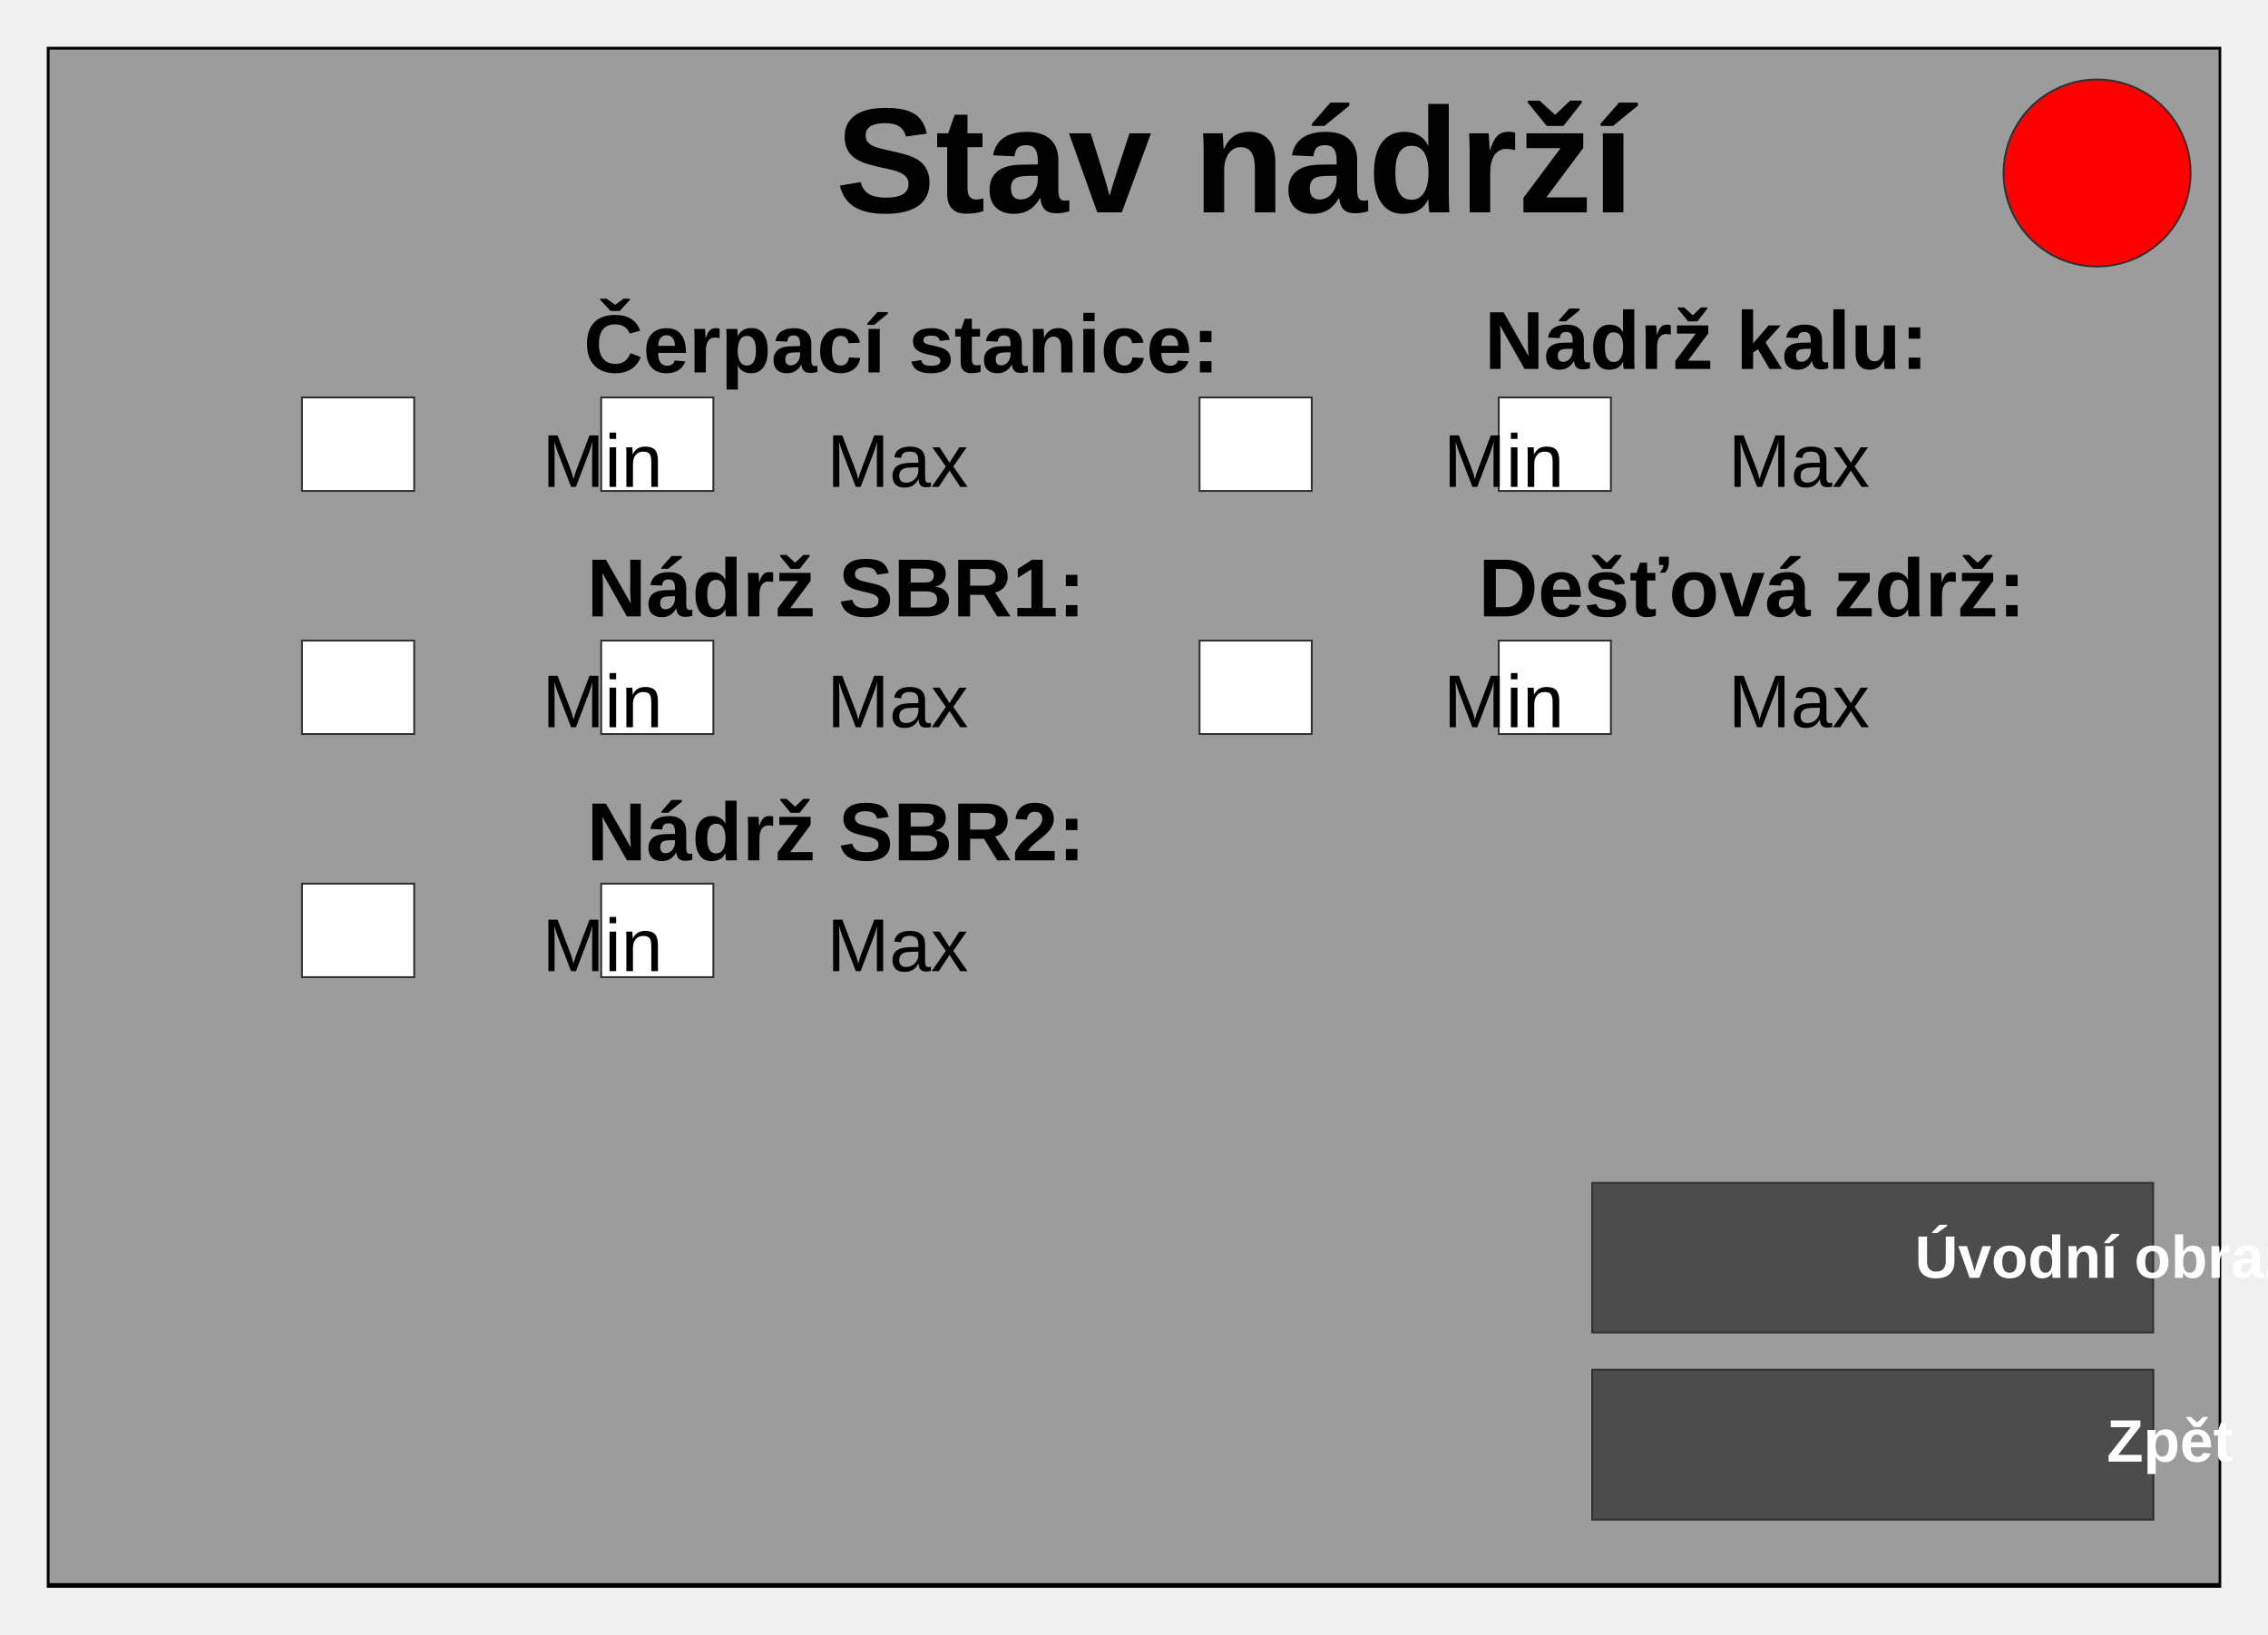
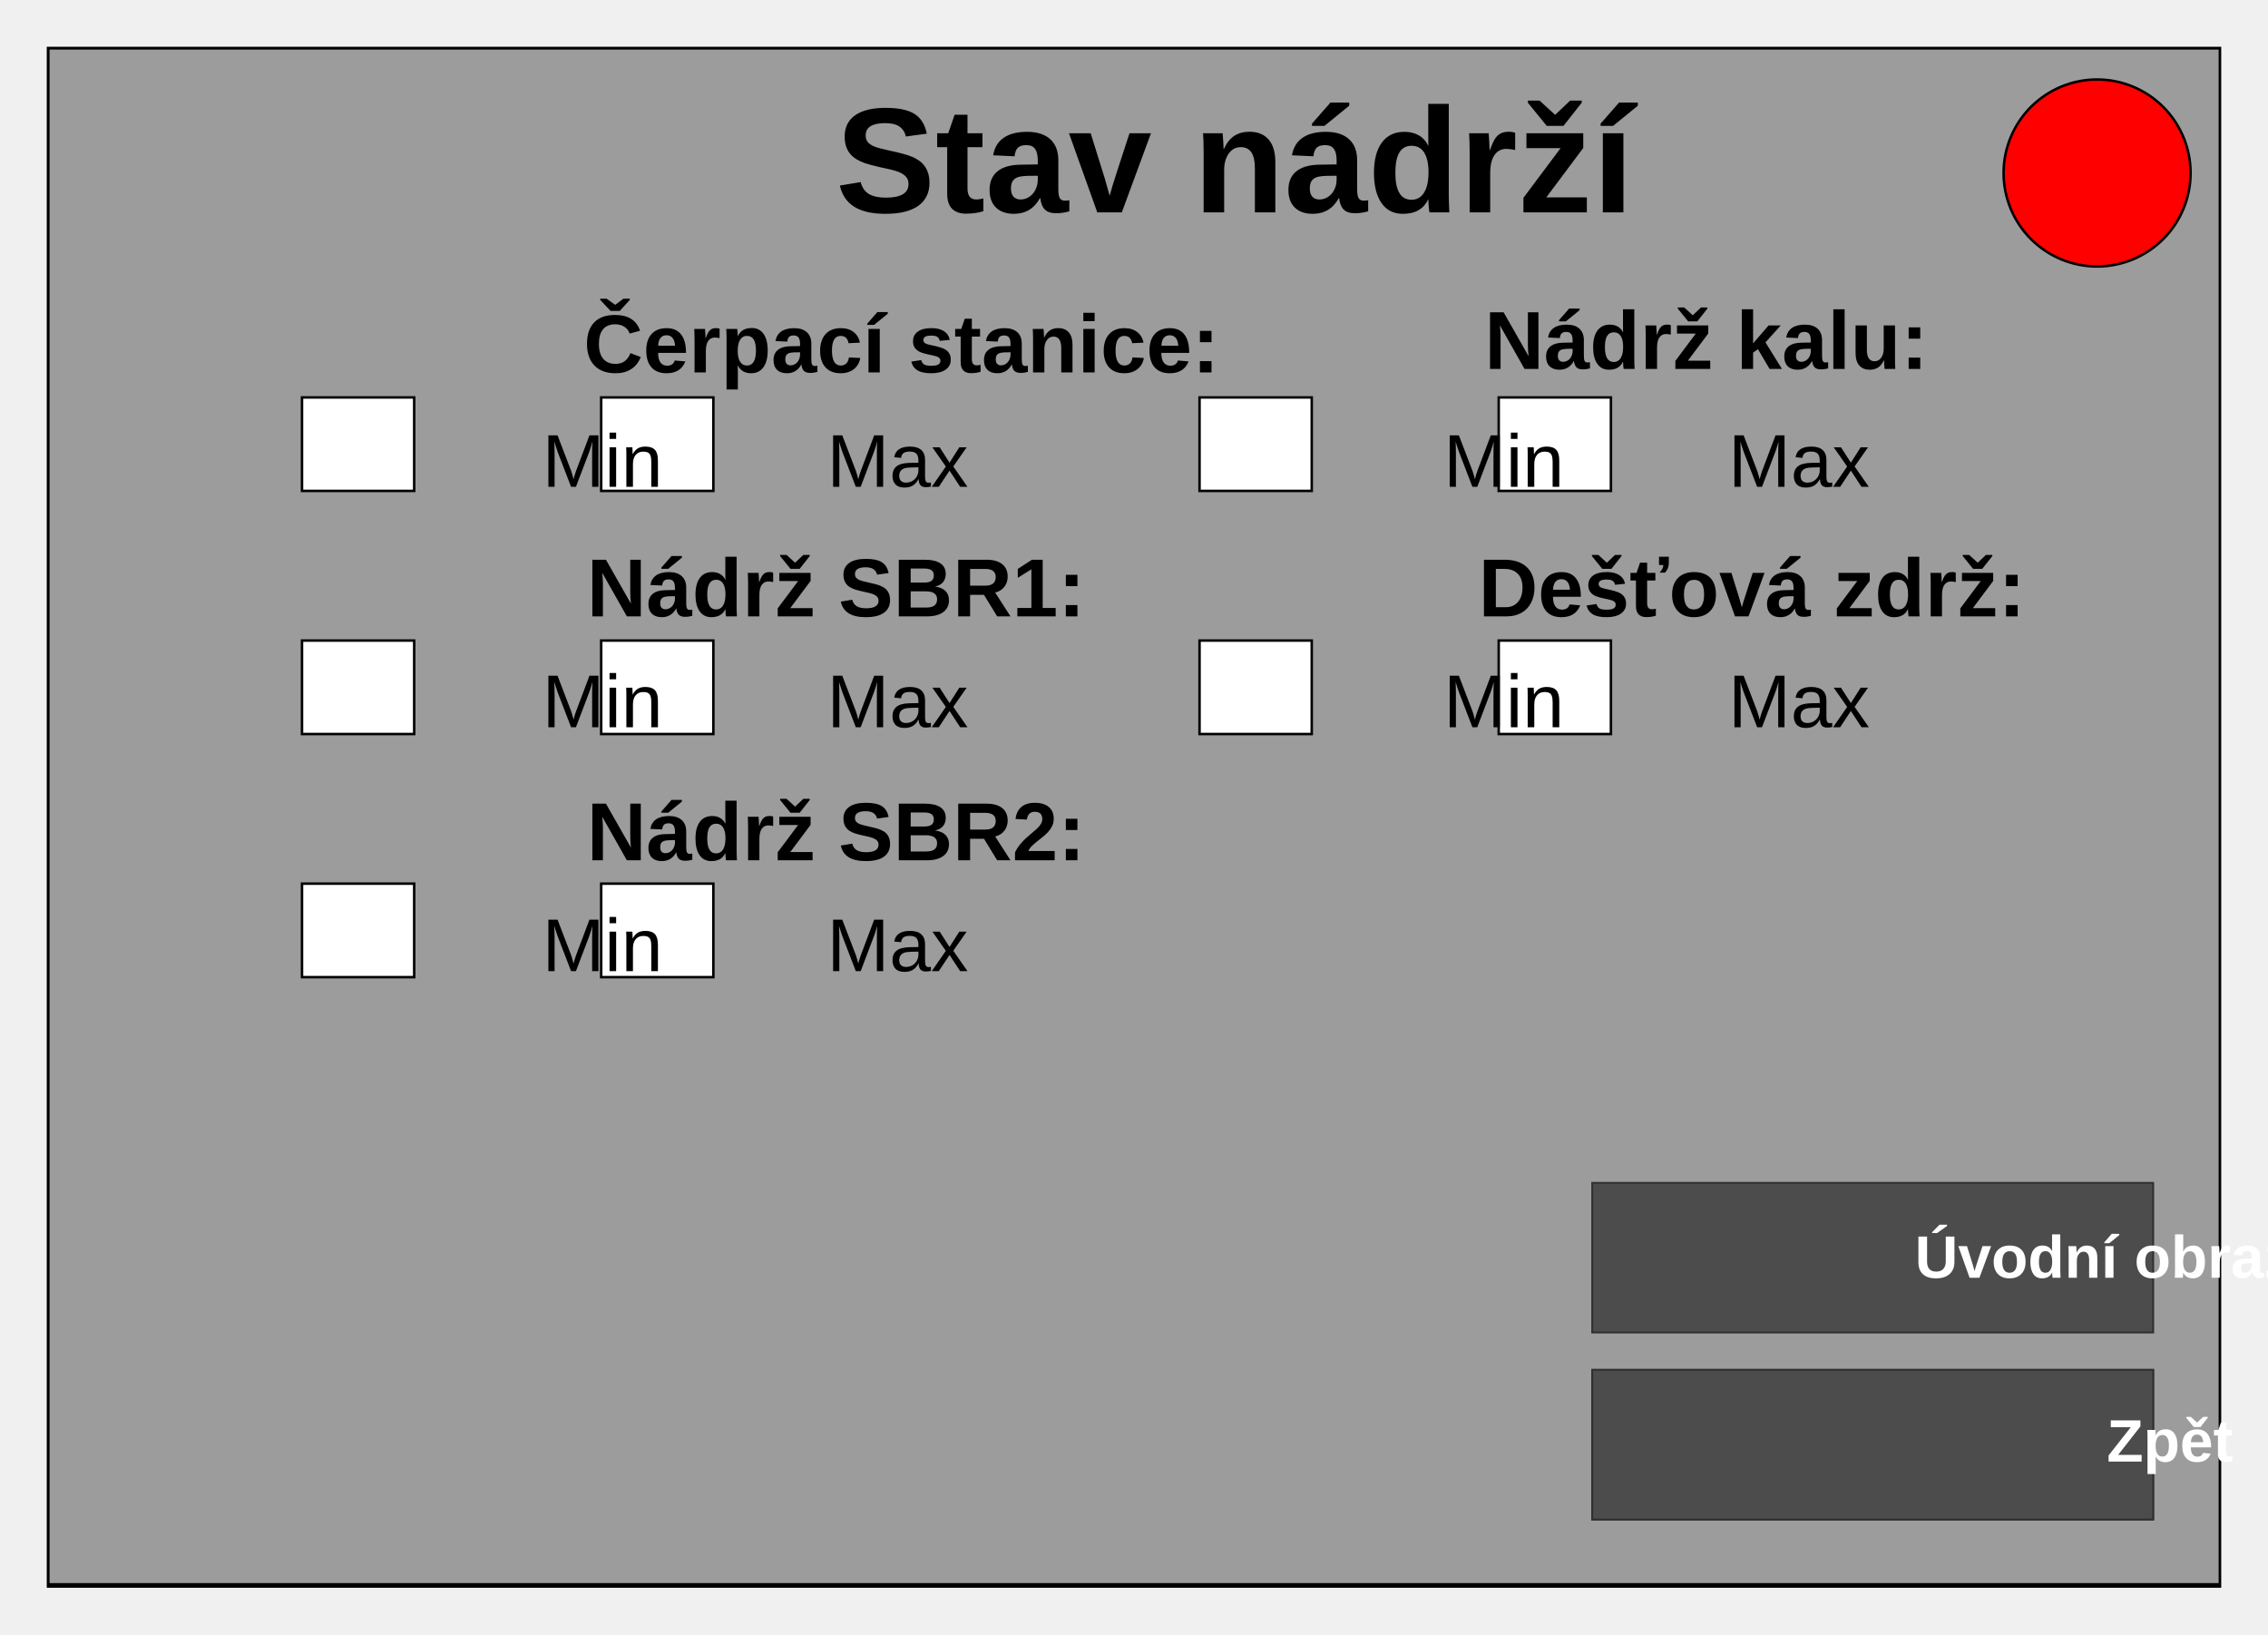
<svg xmlns="http://www.w3.org/2000/svg" xmlns:ns1="http://schemas.microsoft.com/visio/2003/SVGExtensions/" width="12.631in" height="9.102in" viewBox="0 0 909.422 655.324" xml:space="preserve" color-interpolation-filters="sRGB" class="st11">
  <ns1:documentProperties ns1:langID="1029" ns1:metric="true" ns1:viewMarkup="false">
    <ns1:userDefs>
      <ns1:ud ns1:nameU="msvNoAutoConnect" ns1:val="VT0(1):26" />
    </ns1:userDefs>
  </ns1:documentProperties>
  <style type="text/css">
	
		.st1 {fill:#000000;stroke:none;stroke-linecap:butt;stroke-width:0.75}
		.st2 {fill:#9c9c9c;stroke:none;stroke-linecap:butt;stroke-width:1}
		.st3 {fill:#ff0000;stroke:#303030;stroke-linecap:butt;stroke-width:0.75}
		.st4 {fill:#ffffff;stroke:#303030;stroke-linecap:butt;stroke-width:0.75}
		.st5 {fill:#4c4c4c;stroke:#303030;stroke-linecap:butt;stroke-width:0.75}
		.st6 {fill:none;stroke:none;stroke-linecap:round;stroke-linejoin:round;stroke-width:0.75}
		.st7 {fill:#000000;font-family:Arial;font-size:5em;font-weight:bold}
		.st8 {fill:#000000;font-family:Arial;font-size:2.75em;font-weight:bold}
		.st9 {fill:#000000;font-family:Arial;font-size:2.5em}
		.st10 {fill:#ffffff;font-family:Arial;font-size:2em;font-weight:bold}
- 		.st11 {fill:none;fill-rule:evenodd;font-size:12px;overflow:visible;stroke-linecap:square;stroke-miterlimit:3}
+ 		.st11 {fill:none;fill-rule:evenodd;font-size:12px;overflow:visible;stroke-linecap:square;stroke-miterlimit:3;width:100%;height:auto}
	
	</style>
  <g ns1:mID="0" ns1:index="1" ns1:groupContext="foregroundPage">
    <ns1:pageProperties ns1:drawingScale="0.0393701" ns1:pageScale="0.0393701" ns1:drawingUnits="24" ns1:shadowOffsetX="9" ns1:shadowOffsetY="-9" />
    <g id="group1-1" transform="translate(18.75,-18.75)" ns1:mID="1" ns1:groupContext="group">
      <g id="group2-2" ns1:mID="2" ns1:groupContext="group">
        <g id="shape3-3" ns1:mID="3" ns1:groupContext="shape">
          <path d="M0 37.5 L871.92 37.5 L871.92 655.32 L0 655.32 L0 37.5 Z" class="st1" />
        </g>
      </g>
      <g id="shape4-5" ns1:mID="4" ns1:groupContext="shape" transform="translate(1.125,-1.875)">
        <path d="M0 40.5 L869.75 40.5 L869.75 655.32 L0 655.32 L0 40.5 Z" class="st2" />
      </g>
-       <g id="shape5-7" ns1:mID="5" ns1:groupContext="shape" transform="translate(784.648,-529.723)">
-         <path d="M74.98 617.83 C74.98 619.06 74.92 620.29 74.8 621.51 C74.68 622.73 74.5 623.94 74.26 625.15 C74.02 626.35         73.72 627.54 73.37 628.71 C73.01 629.89 72.6 631.05 72.13 632.18 C71.66 633.31 71.13 634.42 70.55 635.5         C69.97 636.59 69.34 637.64 68.66 638.66 C67.98 639.68 67.25 640.67 66.47 641.62 C65.69 642.57 64.87         643.47 64 644.34 C63.13 645.21 62.22 646.04 61.27 646.81 C60.32 647.59 59.34 648.32 58.32 649 C57.3         649.69 56.25 650.32 55.16 650.89 C54.08 651.47 52.97 652 51.84 652.47 C50.7 652.94 49.55 653.35 48.38         653.71 C47.2 654.07 46.01 654.36 44.8 654.6 C43.6 654.84 42.39 655.02 41.16 655.14 C39.95 655.26 38.72         655.32 37.49 655.32 C36.26 655.32 35.04 655.26 33.82 655.14 C32.59 655.02 31.38 654.84 30.18 654.6 C28.97         654.36 27.78 654.07 26.61 653.71 C25.43 653.35 24.28 652.94 23.14 652.47 C22.01 652 20.9 651.47 19.82         650.89 C18.73 650.32 17.68 649.69 16.66 649 C15.64 648.32 14.66 647.59 13.71 646.81 C12.76 646.04 11.85         645.21 10.98 644.34 C10.11 643.47 9.29 642.57 8.51 641.62 C7.73 640.67 7 639.68 6.32 638.66 C5.64 637.64         5.01 636.59 4.43 635.5 C3.85 634.42 3.32 633.31 2.86 632.18 C2.39 631.05 1.97 629.89 1.62 628.71 C1.26         627.54 0.96 626.35 0.72 625.15 C0.48 623.94 0.3 622.73 0.18 621.51 C0.06 620.29 0 619.06 0 617.83 C0         616.61 0.06 615.38 0.18 614.16 C0.3 612.94 0.48 611.72 0.72 610.52 C0.96 609.32 1.26 608.13 1.62 606.95         C1.97 605.78 2.39 604.62 2.86 603.49 C3.32 602.35 3.85 601.24 4.43 600.16 C5.01 599.08 5.64 598.03 6.32         597 C7 595.98 7.73 595 8.51 594.05 C9.29 593.1 10.11 592.19 10.98 591.32 C11.85 590.46 12.76 589.63         13.71 588.86 C14.66 588.07 15.64 587.34 16.66 586.66 C17.68 585.98 18.73 585.35 19.82 584.77 C20.9 584.19         22.01 583.67 23.14 583.2 C24.28 582.73 25.43 582.32 26.61 581.96 C27.78 581.6 28.97 581.3 30.18 581.06         C31.38 580.82 32.59 580.64 33.82 580.52 C35.04 580.4 36.26 580.34 37.49 580.34 C38.72 580.34 39.95 580.4         41.16 580.52 C42.39 580.64 43.6 580.82 44.8 581.06 C46.01 581.3 47.2 581.6 48.38 581.96 C49.55 582.32         50.7 582.73 51.84 583.2 C52.97 583.67 54.08 584.19 55.16 584.77 C56.25 585.35 57.3 585.98 58.32 586.66         C59.34 587.34 60.32 588.07 61.27 588.86 C62.22 589.63 63.13 590.46 64 591.32 C64.87 592.19 65.69 593.1         66.47 594.05 C67.25 595 67.98 595.98 68.66 597 C69.34 598.03 69.97 599.08 70.55 600.16 C71.13 601.24         71.66 602.35 72.13 603.49 C72.6 604.62 73.01 605.78 73.37 606.95 C73.72 608.13 74.02 609.32 74.26 610.52         C74.5 611.72 74.68 612.94 74.8 614.16 C74.92 615.38 74.98 616.61 74.98 617.83 Z" class="st3" />
-       </g>
-       <g id="shape33-9" ns1:mID="33" ns1:groupContext="shape" transform="translate(102.344,-439.75)">
-         <path d="M0 617.84 L44.99 617.84 L44.99 655.32 L0 655.32 L0 617.84 Z" class="st4" />
-       </g>
-       <g id="shape42-11" ns1:mID="42" ns1:groupContext="shape" transform="translate(222.312,-439.75)">
-         <path d="M0 617.84 L44.98 617.84 L44.98 655.32 L0 655.32 L0 617.84 Z" class="st4" />
-       </g>
-       <g id="shape54-13" ns1:mID="54" ns1:groupContext="shape" transform="translate(222.312,-342.277)">
-         <path d="M0 617.84 L44.98 617.84 L44.98 655.32 L0 655.32 L0 617.84 Z" class="st4" />
-       </g>
-       <g id="shape55-15" ns1:mID="55" ns1:groupContext="shape" transform="translate(102.344,-342.277)">
-         <path d="M0 617.84 L44.99 617.84 L44.99 655.32 L0 655.32 L0 617.84 Z" class="st4" />
-       </g>
-       <g id="shape75-17" ns1:mID="75" ns1:groupContext="shape" transform="translate(102.344,-244.805)">
-         <path d="M0 617.83 L44.99 617.83 L44.99 655.32 L0 655.32 L0 617.83 Z" class="st4" />
-       </g>
-       <g id="shape76-19" ns1:mID="76" ns1:groupContext="shape" transform="translate(222.312,-244.805)">
-         <path d="M0 617.83 L44.98 617.83 L44.98 655.32 L0 655.32 L0 617.83 Z" class="st4" />
-       </g>
-       <g id="shape96-21" ns1:mID="96" ns1:groupContext="shape" transform="translate(619.699,-102.348)">
+       <g ns1:mID="5" ns1:groupContext="shape" transform="translate(784.648,-529.723)">
+         <path id="HMI_Kruh_Indikace" d="M74.98 617.83 C74.98 619.06 74.92 620.29 74.8 621.51 C74.68 622.73 74.5 623.94 74.26 625.15 C74.02 626.35         73.72 627.54 73.37 628.71 C73.01 629.89 72.6 631.05 72.13 632.18 C71.66 633.31 71.13 634.42 70.55 635.5         C69.97 636.59 69.34 637.64 68.66 638.66 C67.98 639.68 67.25 640.67 66.47 641.62 C65.69 642.57 64.87         643.47 64 644.34 C63.13 645.21 62.22 646.04 61.27 646.81 C60.32 647.59 59.34 648.32 58.32 649 C57.3         649.69 56.25 650.32 55.16 650.89 C54.08 651.47 52.97 652 51.84 652.47 C50.7 652.94 49.55 653.35 48.38         653.71 C47.2 654.07 46.01 654.36 44.8 654.6 C43.6 654.84 42.39 655.02 41.16 655.14 C39.95 655.26 38.72         655.32 37.49 655.32 C36.26 655.32 35.04 655.26 33.82 655.14 C32.59 655.02 31.38 654.84 30.18 654.6 C28.97         654.36 27.78 654.07 26.61 653.71 C25.43 653.35 24.28 652.94 23.14 652.47 C22.01 652 20.9 651.47 19.82         650.89 C18.73 650.32 17.68 649.69 16.66 649 C15.64 648.32 14.66 647.59 13.71 646.81 C12.76 646.04 11.85         645.21 10.98 644.34 C10.11 643.47 9.29 642.57 8.51 641.62 C7.73 640.67 7 639.68 6.32 638.66 C5.64 637.64         5.01 636.59 4.43 635.5 C3.85 634.42 3.32 633.31 2.86 632.18 C2.39 631.05 1.97 629.89 1.62 628.71 C1.26         627.54 0.96 626.35 0.72 625.15 C0.48 623.94 0.3 622.73 0.18 621.51 C0.06 620.29 0 619.06 0 617.83 C0         616.61 0.06 615.38 0.18 614.16 C0.3 612.94 0.48 611.72 0.72 610.52 C0.96 609.32 1.26 608.13 1.62 606.95         C1.97 605.78 2.39 604.62 2.86 603.49 C3.32 602.35 3.85 601.24 4.43 600.16 C5.01 599.08 5.64 598.03 6.32         597 C7 595.98 7.73 595 8.51 594.05 C9.29 593.1 10.11 592.19 10.98 591.32 C11.85 590.46 12.76 589.63         13.71 588.86 C14.66 588.07 15.64 587.34 16.66 586.66 C17.68 585.98 18.73 585.35 19.82 584.77 C20.9 584.19         22.01 583.67 23.14 583.2 C24.28 582.73 25.43 582.32 26.61 581.96 C27.78 581.6 28.97 581.3 30.18 581.06         C31.38 580.82 32.59 580.64 33.82 580.52 C35.04 580.4 36.26 580.34 37.49 580.34 C38.72 580.34 39.95 580.4         41.16 580.52 C42.39 580.64 43.6 580.82 44.8 581.06 C46.01 581.3 47.2 581.6 48.38 581.96 C49.55 582.32         50.7 582.73 51.84 583.2 C52.97 583.67 54.08 584.19 55.16 584.77 C56.25 585.35 57.3 585.98 58.32 586.66         C59.34 587.34 60.32 588.07 61.27 588.86 C62.22 589.63 63.13 590.46 64 591.32 C64.87 592.19 65.69 593.1         66.47 594.05 C67.25 595 67.98 595.98 68.66 597 C69.34 598.03 69.97 599.08 70.55 600.16 C71.13 601.24         71.66 602.35 72.13 603.49 C72.6 604.62 73.01 605.78 73.37 606.95 C73.72 608.13 74.02 609.32 74.26 610.52         C74.5 611.72 74.68 612.94 74.8 614.16 C74.92 615.38 74.98 616.61 74.98 617.83 Z" fill="#FF0000" stroke="#000000" />
+       </g>
+       <g ns1:mID="33" ns1:groupContext="shape" transform="translate(102.344,-439.75)">
+         <path id="HMI_Ctverec_Cerpaci_Min" d="M0 617.84 L44.99 617.84 L44.99 655.32 L0 655.32 L0 617.84 Z" fill="#FFFFFF" stroke="#000000" />
+       </g>
+       <g ns1:mID="42" ns1:groupContext="shape" transform="translate(222.312,-439.75)">
+         <path id="HMI_Ctverec_Cerpaci_Max" d="M0 617.84 L44.98 617.84 L44.98 655.32 L0 655.32 L0 617.84 Z" fill="#FFFFFF" stroke="#000000" />
+       </g>
+       <g ns1:mID="54" ns1:groupContext="shape" transform="translate(222.312,-342.277)">
+         <path id="HMI_Ctverec_SBR_1_Max" d="M0 617.84 L44.98 617.84 L44.98 655.32 L0 655.32 L0 617.84 Z" fill="#FFFFFF" stroke="#000000" />
+       </g>
+       <g ns1:mID="55" ns1:groupContext="shape" transform="translate(102.344,-342.277)">
+         <path id="HMI_Ctverec_SBR_1_Min" d="M0 617.84 L44.99 617.84 L44.99 655.32 L0 655.32 L0 617.84 Z" fill="#FFFFFF" stroke="#000000" />
+       </g>
+       <g ns1:mID="75" ns1:groupContext="shape" transform="translate(102.344,-244.805)">
+         <path id="HMI_Ctverec_SBR_2_Min" d="M0 617.83 L44.99 617.83 L44.99 655.32 L0 655.32 L0 617.83 Z" fill="#FFFFFF" stroke="#000000" />
+       </g>
+       <g ns1:mID="76" ns1:groupContext="shape" transform="translate(222.312,-244.805)">
+         <path id="HMI_Ctverec_SBR_2_Max" d="M0 617.83 L44.98 617.83 L44.98 655.32 L0 655.32 L0 617.83 Z" fill="#FFFFFF" stroke="#000000" />
+       </g>
+       <g id="HMI_Tlac_Uvod" ns1:mID="96" ns1:groupContext="shape" transform="translate(619.699,-102.348)">
        <path d="M0 595.34 L224.93 595.34 L224.93 655.32 L0 655.32 L0 595.34 Z" class="st5" />
      </g>
      <g id="shape113-23" ns1:mID="113" ns1:groupContext="shape" transform="translate(619.699,-27.3672)">
        <path d="M0 595.34 L224.93 595.34 L224.93 655.32 L0 655.32 L0 595.34 Z" class="st5" />
      </g>
-       <g id="shape114-25" ns1:mID="114" ns1:groupContext="shape" transform="translate(619.699,-27.3672)">
+       <g id="back" ns1:mID="114" ns1:groupContext="shape" transform="translate(619.699,-27.3672)">
        <path d="M0 595.34 L224.93 595.34 L224.93 655.32 L0 655.32 L0 595.34 Z" class="st5" />
      </g>
-       <g id="shape124-27" ns1:mID="124" ns1:groupContext="shape" transform="translate(462.242,-439.75)">
-         <path d="M0 617.84 L44.99 617.84 L44.99 655.32 L0 655.32 L0 617.84 Z" class="st4" />
-       </g>
-       <g id="shape129-29" ns1:mID="129" ns1:groupContext="shape" transform="translate(582.207,-439.75)">
-         <path d="M0 617.84 L44.99 617.84 L44.99 655.32 L0 655.32 L0 617.84 Z" class="st4" />
-       </g>
-       <g id="shape151-31" ns1:mID="151" ns1:groupContext="shape" transform="translate(582.207,-342.277)">
-         <path d="M0 617.84 L44.99 617.84 L44.99 655.32 L0 655.32 L0 617.84 Z" class="st4" />
-       </g>
-       <g id="shape152-33" ns1:mID="152" ns1:groupContext="shape" transform="translate(462.242,-342.277)">
-         <path d="M0 617.84 L44.99 617.84 L44.99 655.32 L0 655.32 L0 617.84 Z" class="st4" />
+       <g ns1:mID="124" ns1:groupContext="shape" transform="translate(462.242,-439.75)">
+         <path id="HMI_Ctverec_Kal_Min" d="M0 617.84 L44.99 617.84 L44.99 655.32 L0 655.32 L0 617.84 Z" fill="#FFFFFF" stroke="#000000" />
+       </g>
+       <g ns1:mID="129" ns1:groupContext="shape" transform="translate(582.207,-439.75)">
+         <path id="HMI_Ctverec_Kal_Max" d="M0 617.84 L44.99 617.84 L44.99 655.32 L0 655.32 L0 617.84 Z" fill="#FFFFFF" stroke="#000000" />
+       </g>
+       <g ns1:mID="151" ns1:groupContext="shape" transform="translate(582.207,-342.277)">
+         <path id="HMI_Ctverec_Dest_Max" d="M0 617.84 L44.99 617.84 L44.99 655.32 L0 655.32 L0 617.84 Z" fill="#FFFFFF" stroke="#000000" />
+       </g>
+       <g ns1:mID="152" ns1:groupContext="shape" transform="translate(462.242,-342.277)">
+         <path id="HMI_Ctverec_Dest_Min" d="M0 617.84 L44.99 617.84 L44.99 655.32 L0 655.32 L0 617.84 Z" fill="#FFFFFF" stroke="#000000" />
      </g>
    </g>
    <g id="shape153-35" ns1:mID="153" ns1:groupContext="shape" transform="translate(29.1969,-552.756)">
      <ns1:textBlock ns1:margins="rect(4,4,4,4)" ns1:tabSpace="42.5197" />
      <ns1:textRect cx="165.827" cy="619.891" width="331.66" height="70.866" />
      <rect x="0" y="584.458" width="331.654" height="70.866" class="st6" />
      <text x="5.78" y="637.89" class="st7" ns1:langID="1029">
        <ns1:paragraph ns1:horizAlign="1" />
        <ns1:tabList />Stav nádrží</text>
    </g>
    <g id="shape154-38" ns1:mID="154" ns1:groupContext="shape" transform="translate(64.6299,-500.315)">
      <ns1:textBlock ns1:margins="rect(4,4,4,4)" ns1:tabSpace="42.5197" />
      <ns1:textRect cx="131.811" cy="639.734" width="263.63" height="31.181" />
      <rect x="0" y="624.143" width="263.622" height="31.181" class="st6" />
      <text x="4.34" y="649.63" class="st8" ns1:langID="1029">
        <ns1:paragraph ns1:horizAlign="1" />
        <ns1:tabList />Čerpací stanice:</text>
    </g>
    <g id="shape155-41" ns1:mID="155" ns1:groupContext="shape" transform="translate(64.6299,-402.52)">
      <ns1:textBlock ns1:margins="rect(4,4,4,4)" ns1:tabSpace="42.5197" />
      <ns1:textRect cx="105.591" cy="639.734" width="211.19" height="31.181" />
      <rect x="0" y="624.143" width="211.181" height="31.181" class="st6" />
      <text x="5.66" y="649.63" class="st8" ns1:langID="1029">
        <ns1:paragraph ns1:horizAlign="1" />
        <ns1:tabList />Nádrž SBR1:</text>
    </g>
    <g id="shape157-44" ns1:mID="157" ns1:groupContext="shape" transform="translate(64.6299,-304.724)">
      <ns1:textBlock ns1:margins="rect(4,4,4,4)" ns1:tabSpace="42.5197" />
      <ns1:textRect cx="105.591" cy="639.734" width="211.19" height="31.181" />
      <rect x="0" y="624.143" width="211.181" height="31.181" class="st6" />
      <text x="5.66" y="649.63" class="st8" ns1:langID="1029">
        <ns1:paragraph ns1:horizAlign="1" />
        <ns1:tabList />Nádrž SBR2:</text>
    </g>
    <g id="shape158-47" ns1:mID="158" ns1:groupContext="shape" transform="translate(63.2126,-453.543)">
      <ns1:textBlock ns1:margins="rect(4,4,4,4)" ns1:tabSpace="42.5197" />
      <ns1:textRect cx="28.346" cy="639.734" width="56.7" height="31.181" />
      <rect x="0" y="624.143" width="56.693" height="31.181" class="st6" />
      <text x="4.18" y="648.73" class="st9" ns1:langID="1029">
        <ns1:paragraph ns1:horizAlign="1" />
        <ns1:tabList />Min</text>
    </g>
    <g id="shape160-50" ns1:mID="160" ns1:groupContext="shape" transform="translate(176.598,-453.543)">
      <ns1:textBlock ns1:margins="rect(4,4,4,4)" ns1:tabSpace="42.5197" />
      <ns1:textRect cx="33.307" cy="639.734" width="66.62" height="31.181" />
      <rect x="0" y="624.143" width="66.614" height="31.181" class="st6" />
      <text x="4.97" y="648.73" class="st9" ns1:langID="1029">
        <ns1:paragraph ns1:horizAlign="1" />
        <ns1:tabList />Max</text>
    </g>
    <g id="shape161-53" ns1:mID="161" ns1:groupContext="shape" transform="translate(424.63,-453.543)">
      <ns1:textBlock ns1:margins="rect(4,4,4,4)" ns1:tabSpace="42.5197" />
      <ns1:textRect cx="28.346" cy="639.734" width="56.7" height="31.181" />
      <rect x="0" y="624.143" width="56.693" height="31.181" class="st6" />
      <text x="4.18" y="648.73" class="st9" ns1:langID="1029">
        <ns1:paragraph ns1:horizAlign="1" />
        <ns1:tabList />Min</text>
    </g>
    <g id="shape162-56" ns1:mID="162" ns1:groupContext="shape" transform="translate(538.016,-453.543)">
      <ns1:textBlock ns1:margins="rect(4,4,4,4)" ns1:tabSpace="42.5197" />
      <ns1:textRect cx="33.307" cy="639.734" width="66.62" height="31.181" />
      <rect x="0" y="624.143" width="66.614" height="31.181" class="st6" />
      <text x="4.97" y="648.73" class="st9" ns1:langID="1029">
        <ns1:paragraph ns1:horizAlign="1" />
        <ns1:tabList />Max</text>
    </g>
    <g id="shape163-59" ns1:mID="163" ns1:groupContext="shape" transform="translate(63.2126,-357.165)">
      <ns1:textBlock ns1:margins="rect(4,4,4,4)" ns1:tabSpace="42.5197" />
      <ns1:textRect cx="28.346" cy="639.734" width="56.7" height="31.181" />
      <rect x="0" y="624.143" width="56.693" height="31.181" class="st6" />
      <text x="4.18" y="648.73" class="st9" ns1:langID="1029">
        <ns1:paragraph ns1:horizAlign="1" />
        <ns1:tabList />Min</text>
    </g>
    <g id="shape164-62" ns1:mID="164" ns1:groupContext="shape" transform="translate(176.598,-357.165)">
      <ns1:textBlock ns1:margins="rect(4,4,4,4)" ns1:tabSpace="42.5197" />
      <ns1:textRect cx="33.307" cy="639.734" width="66.62" height="31.181" />
      <rect x="0" y="624.143" width="66.614" height="31.181" class="st6" />
      <text x="4.97" y="648.73" class="st9" ns1:langID="1029">
        <ns1:paragraph ns1:horizAlign="1" />
        <ns1:tabList />Max</text>
    </g>
    <g id="shape165-65" ns1:mID="165" ns1:groupContext="shape" transform="translate(424.63,-357.165)">
      <ns1:textBlock ns1:margins="rect(4,4,4,4)" ns1:tabSpace="42.5197" />
      <ns1:textRect cx="28.346" cy="639.734" width="56.7" height="31.181" />
      <rect x="0" y="624.143" width="56.693" height="31.181" class="st6" />
      <text x="4.18" y="648.73" class="st9" ns1:langID="1029">
        <ns1:paragraph ns1:horizAlign="1" />
        <ns1:tabList />Min</text>
    </g>
    <g id="shape166-68" ns1:mID="166" ns1:groupContext="shape" transform="translate(538.016,-357.165)">
      <ns1:textBlock ns1:margins="rect(4,4,4,4)" ns1:tabSpace="42.5197" />
      <ns1:textRect cx="33.307" cy="639.734" width="66.62" height="31.181" />
      <rect x="0" y="624.143" width="66.614" height="31.181" class="st6" />
      <text x="4.97" y="648.73" class="st9" ns1:langID="1029">
        <ns1:paragraph ns1:horizAlign="1" />
        <ns1:tabList />Max</text>
    </g>
    <g id="shape167-71" ns1:mID="167" ns1:groupContext="shape" transform="translate(63.2126,-259.37)">
      <ns1:textBlock ns1:margins="rect(4,4,4,4)" ns1:tabSpace="42.5197" />
      <ns1:textRect cx="28.346" cy="639.734" width="56.7" height="31.181" />
      <rect x="0" y="624.143" width="56.693" height="31.181" class="st6" />
      <text x="4.18" y="648.73" class="st9" ns1:langID="1029">
        <ns1:paragraph ns1:horizAlign="1" />
        <ns1:tabList />Min</text>
    </g>
    <g id="shape168-74" ns1:mID="168" ns1:groupContext="shape" transform="translate(176.598,-259.37)">
      <ns1:textBlock ns1:margins="rect(4,4,4,4)" ns1:tabSpace="42.5197" />
      <ns1:textRect cx="33.307" cy="639.734" width="66.62" height="31.181" />
      <rect x="0" y="624.143" width="66.614" height="31.181" class="st6" />
      <text x="4.97" y="648.73" class="st9" ns1:langID="1029">
        <ns1:paragraph ns1:horizAlign="1" />
        <ns1:tabList />Max</text>
    </g>
    <g id="shape169-77" ns1:mID="169" ns1:groupContext="shape" transform="translate(424.63,-501.732)">
      <ns1:textBlock ns1:margins="rect(4,4,4,4)" ns1:tabSpace="42.5197" />
      <ns1:textRect cx="94.535" cy="639.734" width="189.08" height="31.181" />
      <rect x="0" y="624.143" width="189.071" height="31.181" class="st6" />
      <text x="5.6" y="649.63" class="st8" ns1:langID="1029">
        <ns1:paragraph ns1:horizAlign="1" />
        <ns1:tabList />Nádrž kalu:</text>
    </g>
    <g id="shape170-80" ns1:mID="170" ns1:groupContext="shape" transform="translate(423.566,-402.52)">
      <ns1:textBlock ns1:margins="rect(4,4,4,4)" ns1:tabSpace="42.5197" />
      <ns1:textRect cx="113.918" cy="639.734" width="227.84" height="31.181" />
      <rect x="0" y="624.143" width="227.835" height="31.181" class="st6" />
      <text x="4.23" y="649.63" class="st8" ns1:langID="1029">
        <ns1:paragraph ns1:horizAlign="1" />
        <ns1:tabList />Dešťová zdrž:</text>
    </g>
    <g id="shape171-83" ns1:mID="171" ns1:groupContext="shape" transform="translate(637.228,-120.472)">
      <ns1:textBlock ns1:margins="rect(4,4,4,4)" ns1:tabSpace="42.5197" />
      <ns1:textRect cx="113.918" cy="625.56" width="227.84" height="59.528" />
      <rect x="0" y="595.797" width="227.835" height="59.528" class="st6" />
      <text x="10.56" y="632.76" class="st10" ns1:langID="1029">
        <ns1:paragraph ns1:horizAlign="1" />
        <ns1:tabList />Úvodní obrazovka</text>
    </g>
    <g id="shape173-86" ns1:mID="173" ns1:groupContext="shape" transform="translate(636.165,-46.7717)">
      <ns1:textBlock ns1:margins="rect(4,4,4,4)" ns1:tabSpace="42.5197" />
      <ns1:textRect cx="113.918" cy="625.56" width="227.84" height="59.528" />
      <rect x="0" y="595.797" width="227.835" height="59.528" class="st6" />
      <text x="88.59" y="632.76" class="st10" ns1:langID="1029">
        <ns1:paragraph ns1:horizAlign="1" />
        <ns1:tabList />Zpět</text>
    </g>
  </g>
</svg>
